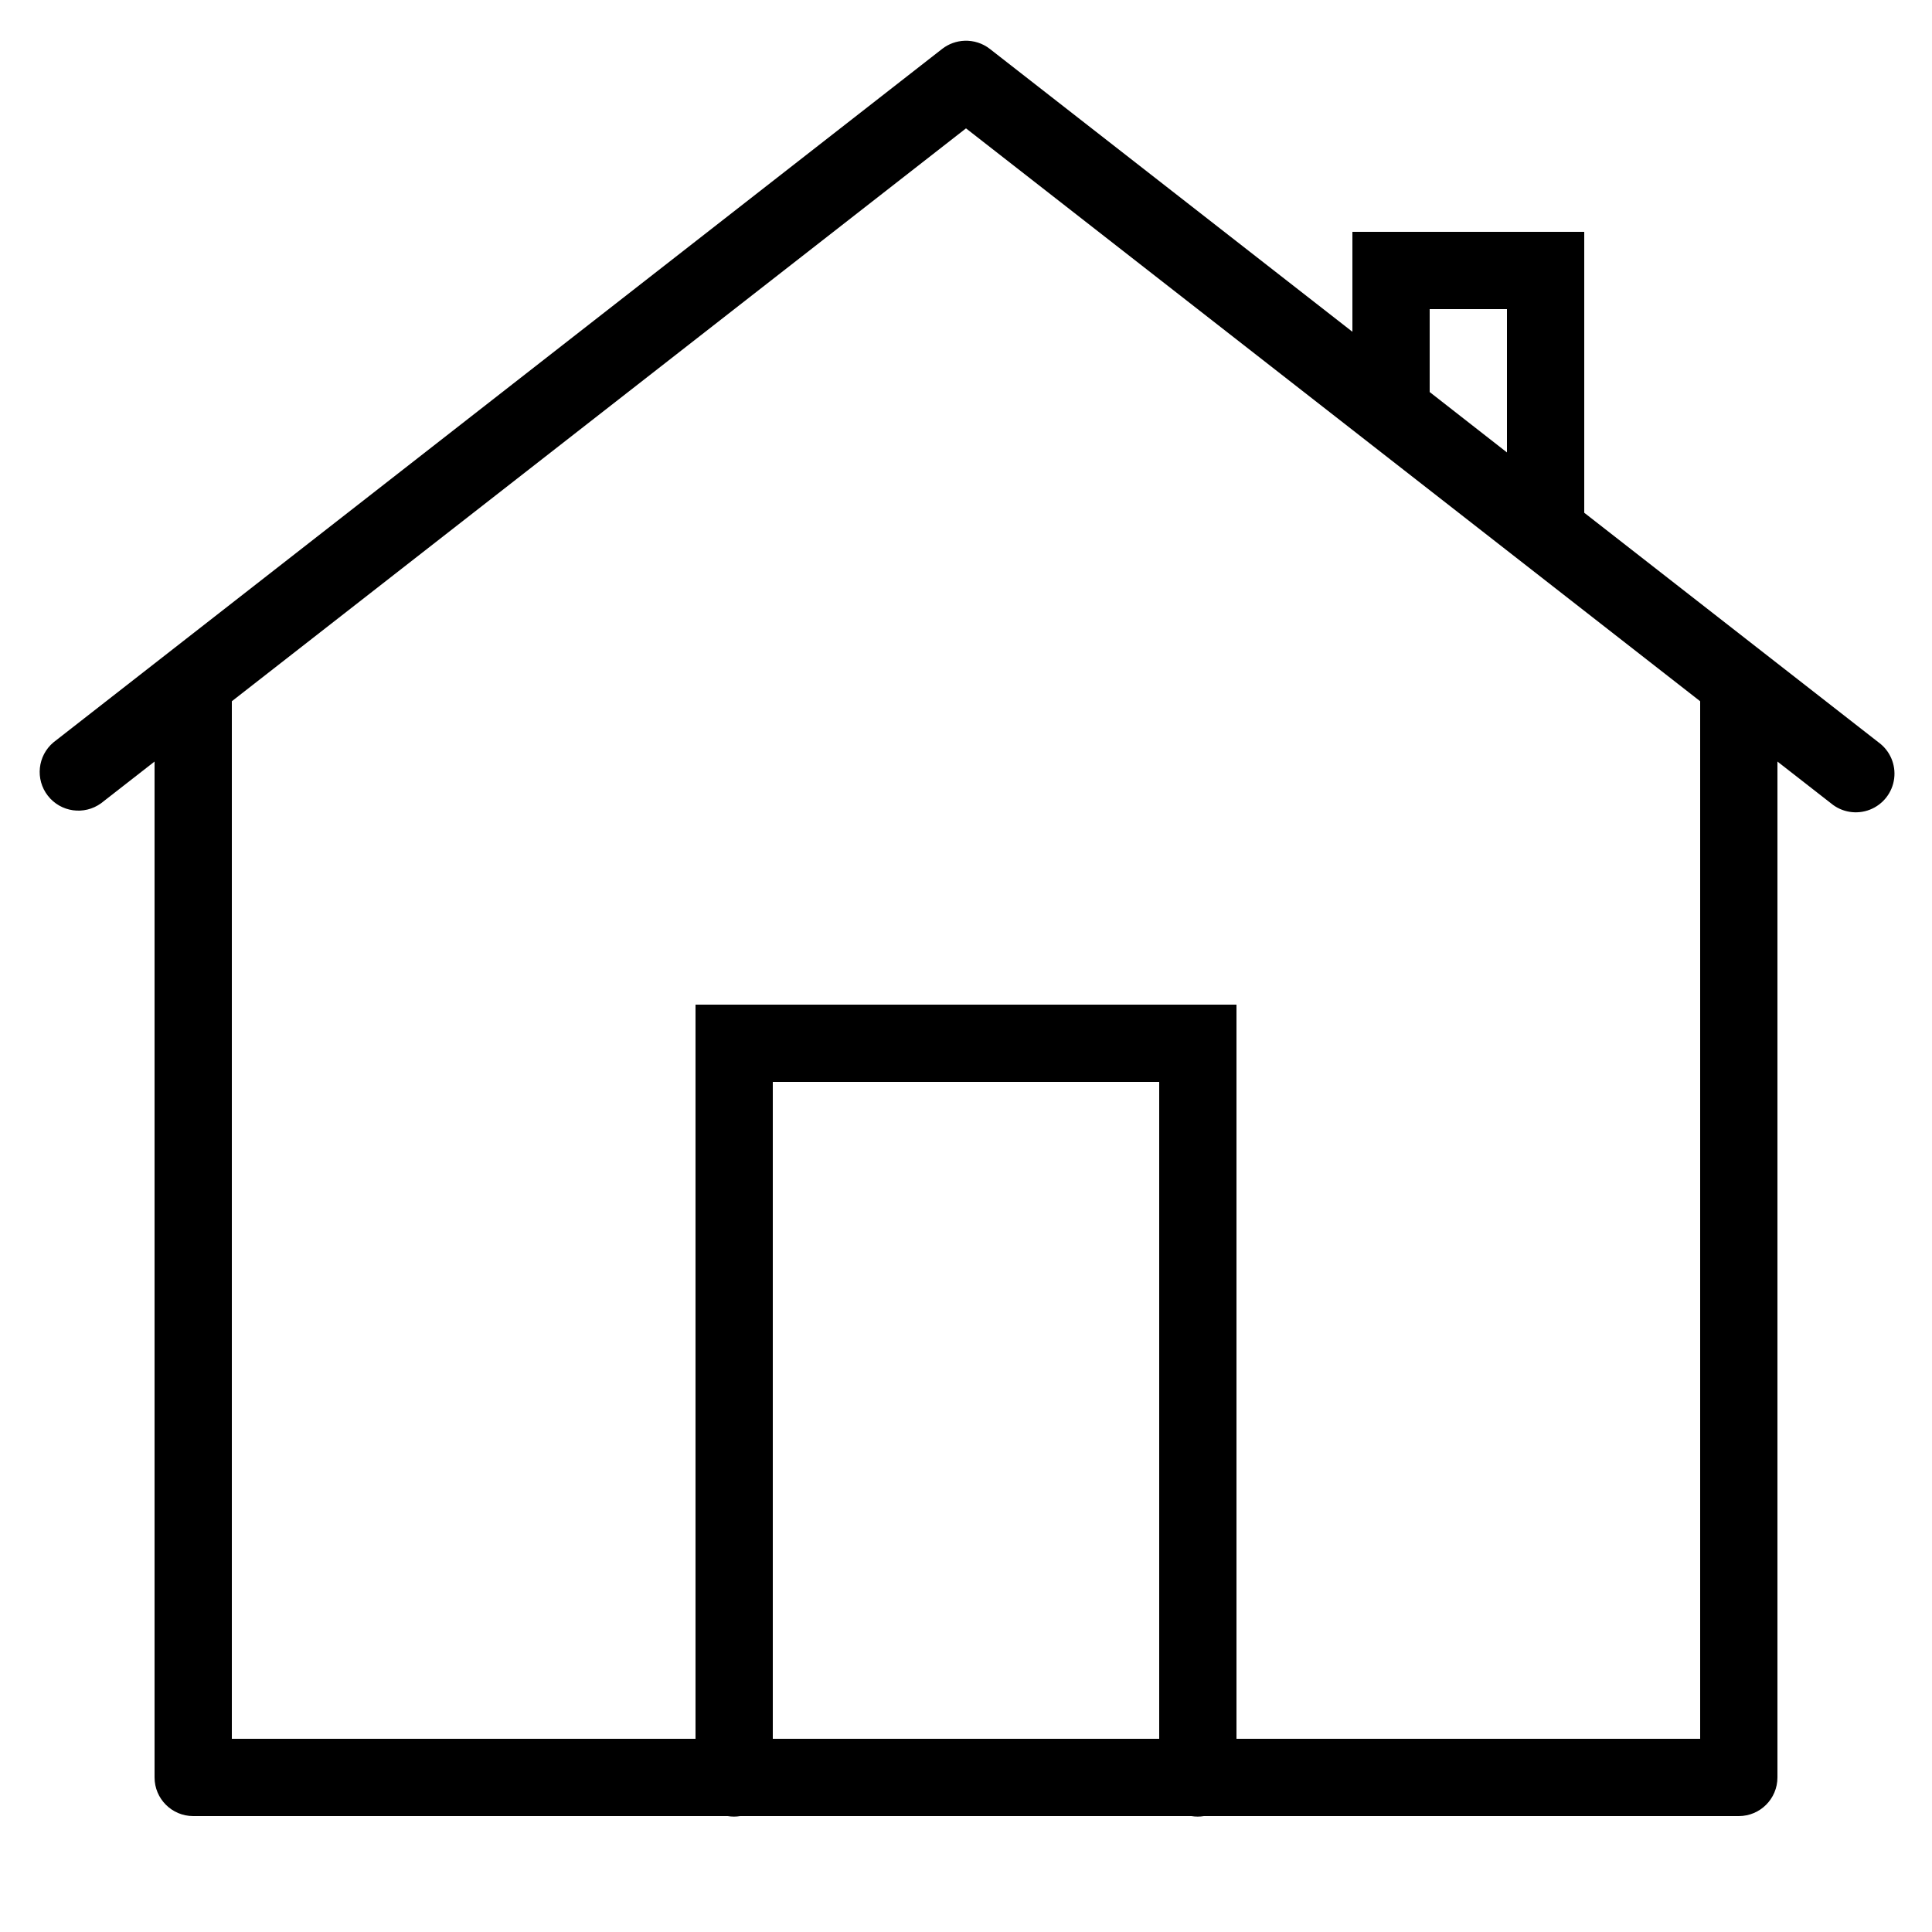
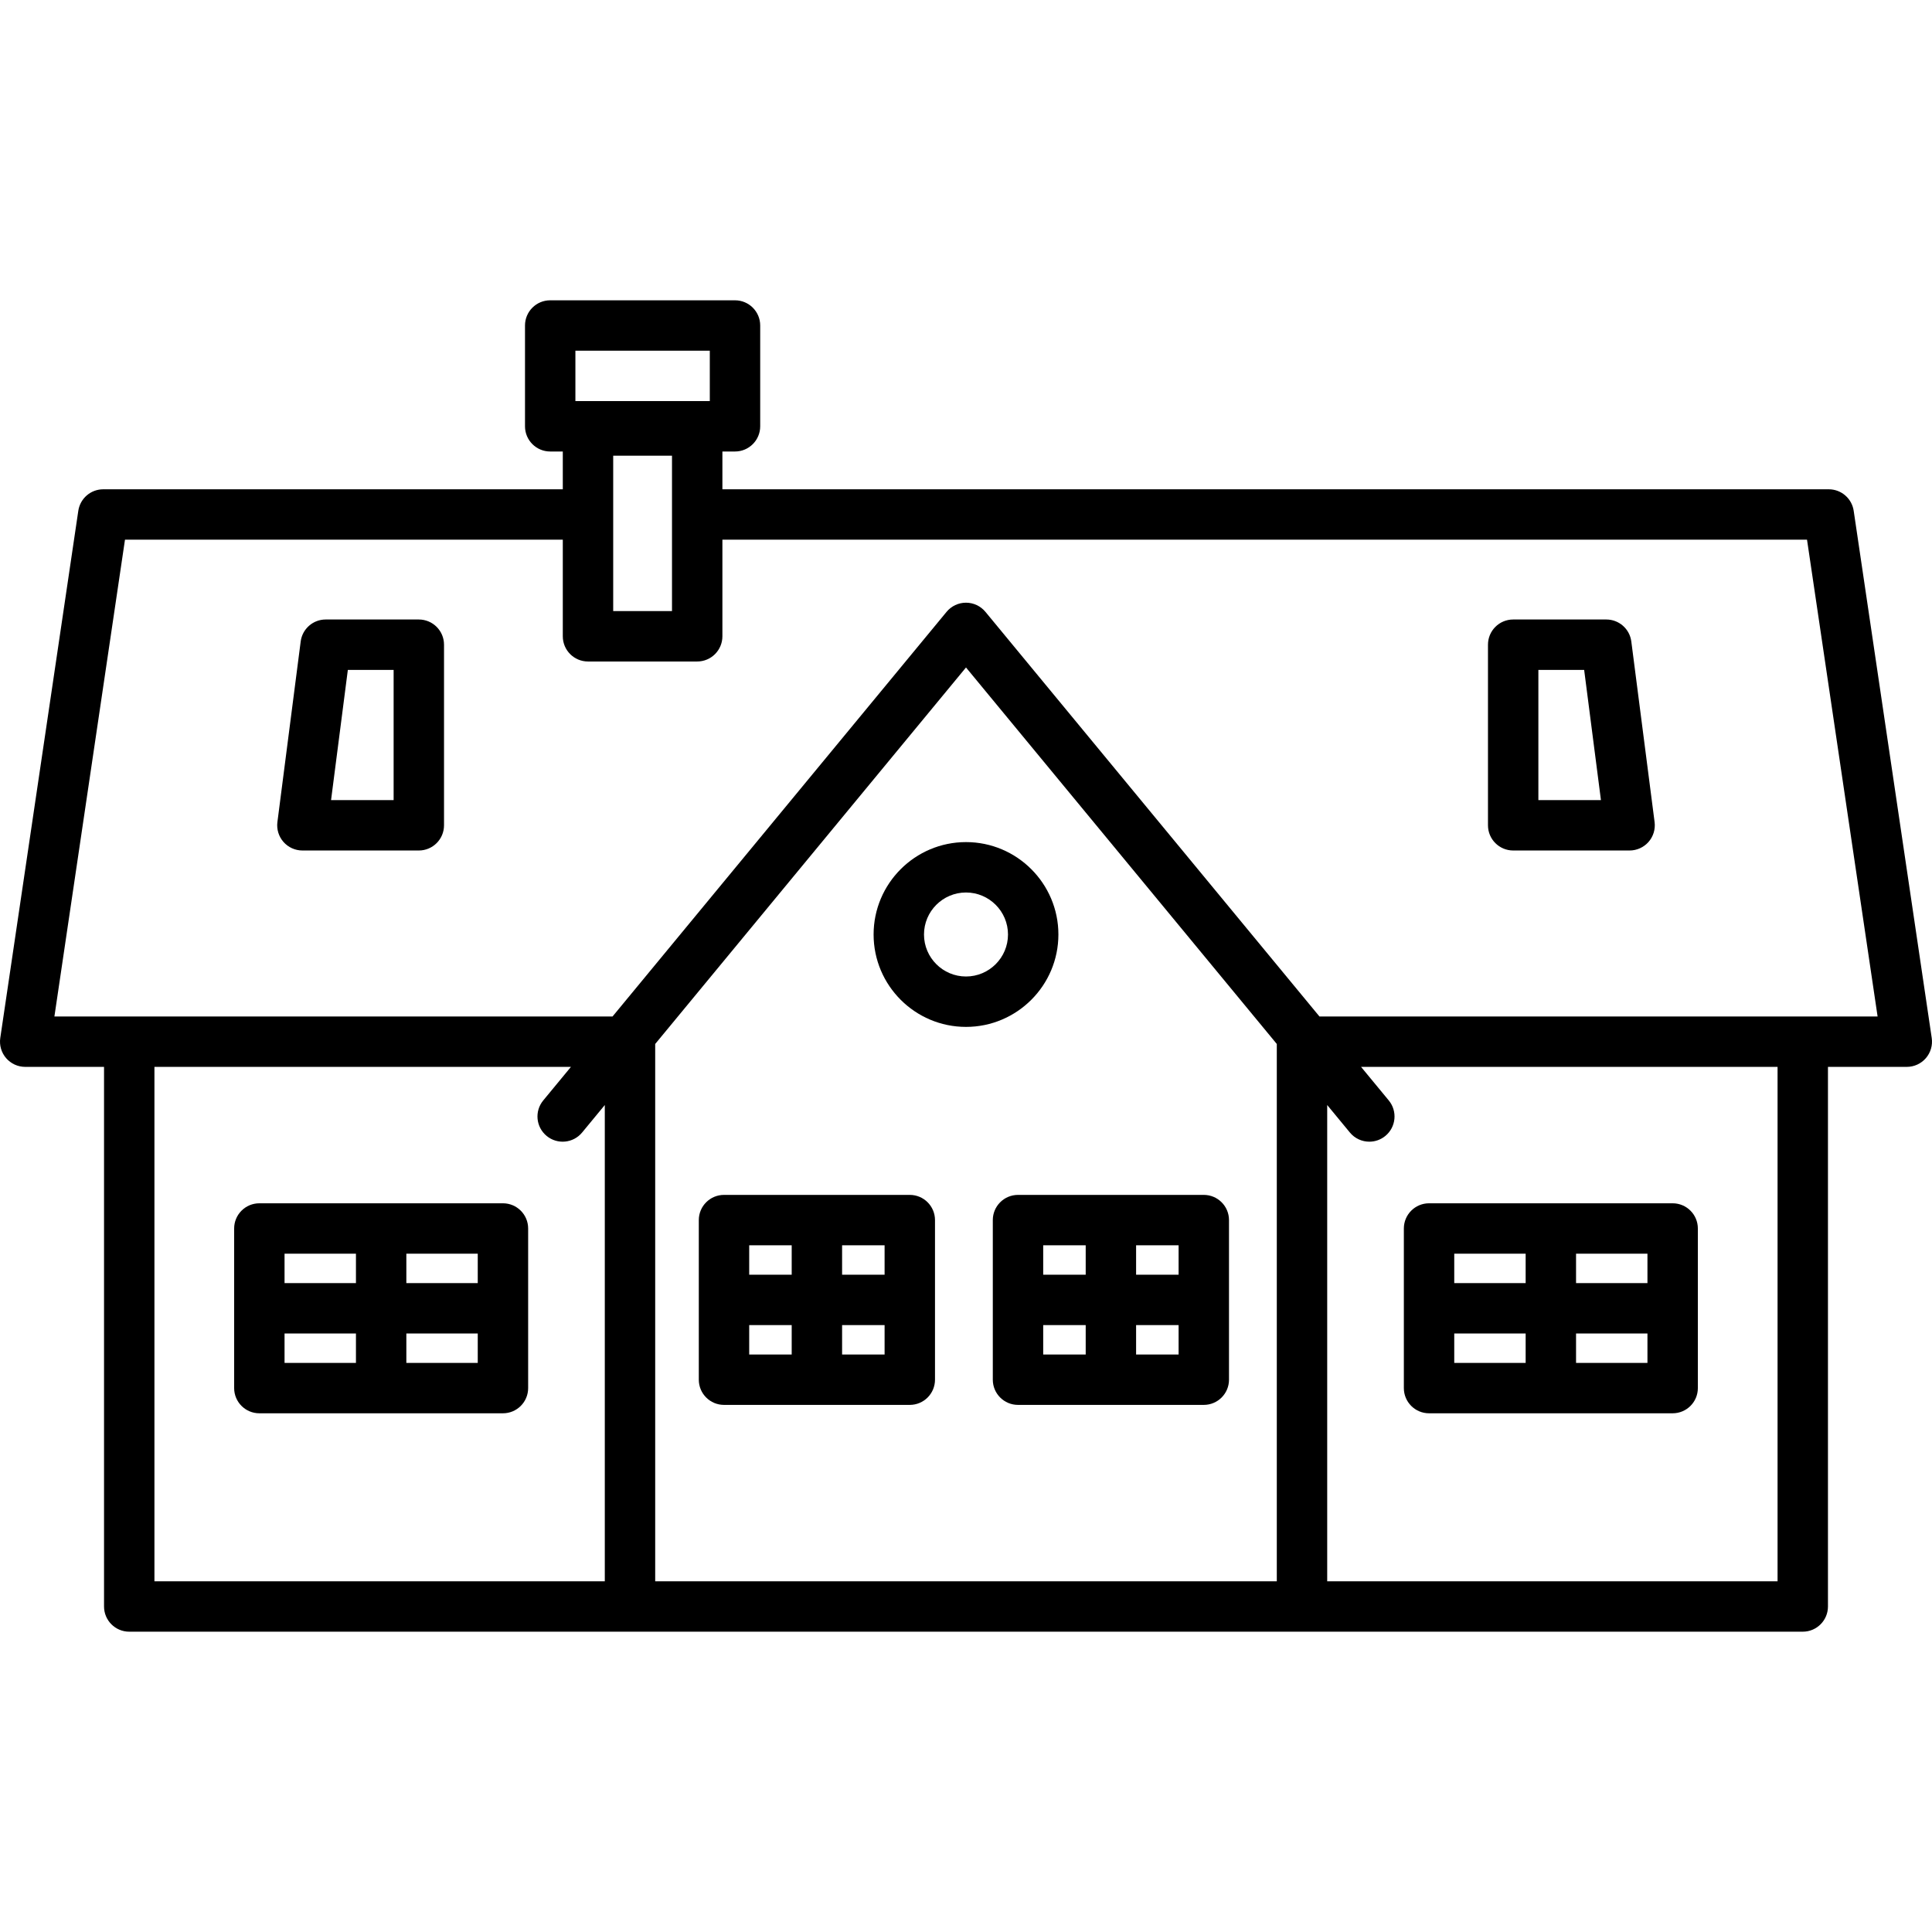
- <svg xmlns="http://www.w3.org/2000/svg" viewBox="0 0 50 50" width="50px" height="50px">
-   <path d="M 24.963 1.055 A 1 1 0 0 0 24.385 1.264 L 1.385 19.211 A 1.001 1.001 0 0 0 2.615 20.789 L 4 19.709 L 4 46 A 1 1 0 0 0 5 47 L 18.832 47 A 1 1 0 0 0 19.158 47 L 30.832 47 A 1 1 0 0 0 31.158 47 L 45 47 A 1 1 0 0 0 46 46 L 46 19.709 L 47.385 20.789 A 1.001 1.001 0 1 0 48.615 19.211 L 41 13.27 L 41 6 L 35 6 L 35 8.586 L 25.615 1.264 A 1 1 0 0 0 24.963 1.055 z M 25 3.322 L 44 18.148 L 44 45 L 32 45 L 32 26 L 18 26 L 18 45 L 6 45 L 6 18.148 L 25 3.322 z M 37 8 L 39 8 L 39 11.709 L 37 10.146 L 37 8 z M 20 28 L 30 28 L 30 45 L 20 45 L 20 28 z" />
+ <svg xmlns="http://www.w3.org/2000/svg" fill="#000000" height="800px" width="800px" version="1.1" id="Capa_1" viewBox="0 0 460.001 460.001" xml:space="preserve">
+   <g>
+     <path d="M459.936,247.14l-18.58-125.52c-0.436-2.942-2.961-5.122-5.936-5.122H172v-8.997h3c3.313,0,6-2.687,6-6v-24   c0-3.313-2.687-6-6-6h-44c-3.313,0-6,2.687-6,6v24c0,3.313,2.687,6,6,6h3v8.997H24.58c-2.974,0-5.5,2.179-5.936,5.122L0.065,247.14   c-0.255,1.726,0.253,3.477,1.393,4.798c1.14,1.321,2.798,2.08,4.542,2.08h18.77v128.48c0,3.313,2.687,6,6,6h398.46   c3.313,0,6-2.687,6-6v-128.48h18.771c1.745,0,3.403-0.759,4.543-2.08C459.683,250.617,460.191,248.866,459.936,247.14z M137,83.502   h32v12h-32V83.502z M160,108.499v37h-14v-37H160z M36.77,254.019h99.169l-6.597,7.991c-2.11,2.556-1.748,6.337,0.807,8.447   c2.557,2.11,6.338,1.749,8.447-0.807l5.404-6.547v113.396H36.77V254.019z M230,158.923l74,89.643v127.932H156V248.566L230,158.923z    M423.23,376.499H316.001V263.103l5.404,6.547c1.187,1.437,2.901,2.181,4.63,2.18c1.346,0,2.698-0.45,3.816-1.373   c2.556-2.109,2.917-5.891,0.808-8.447l-6.597-7.991h99.168V376.499z M429.23,242.019H314.156l-79.529-96.34   c-1.141-1.38-2.837-2.18-4.627-2.18s-3.487,0.8-4.627,2.18l-79.529,96.34H30.77H12.954l16.804-113.52H134v23c0,3.313,2.687,6,6,6   h26c3.313,0,6-2.687,6-6v-23h258.244l16.804,113.52H429.23z" />
+     <path d="M119.75,286.499h-58c-3.313,0-6,2.687-6,6v38c0,3.313,2.687,6,6,6h58c3.313,0,6-2.687,6-6v-38   C125.75,289.185,123.064,286.499,119.75,286.499z M113.75,305.499h-17v-7h17V305.499z M84.75,298.499v7h-17v-7H84.75z    M67.75,317.499h17v7h-17V317.499z M96.75,324.499v-7h17v7H96.75z" />
+     <path d="M340.251,336.499h58c3.313,0,6-2.687,6-6v-38c0-3.313-2.687-6-6-6h-58c-3.313,0-6,2.687-6,6v38   C334.251,333.812,336.937,336.499,340.251,336.499z M346.251,317.499h17v7h-17V317.499z M375.251,324.499v-7h17v7H375.251z    M392.251,305.499h-17v-7h17V305.499z M363.251,298.499v7h-17v-7H363.251z" />
+     <path d="M172.382,334.499h44.237c3.313,0,6-2.687,6-6v-38c0-3.313-2.687-6-6-6h-44.237c-3.313,0-6,2.687-6,6v38   C166.382,331.812,169.068,334.499,172.382,334.499z M178.382,315.499H188.5v7h-10.119V315.499z M200.5,322.499v-7h10.119v7H200.5z    M210.619,303.499H200.5v-7h10.119V303.499z M188.5,296.499v7h-10.119v-7H188.5z" />
+     <path d="M236.382,290.499v38c0,3.313,2.687,6,6,6h44.237c3.313,0,6-2.687,6-6v-38c0-3.313-2.687-6-6-6h-44.237   C239.068,284.499,236.382,287.185,236.382,290.499z M248.382,315.499h10.119v7h-10.119V315.499z M270.501,322.499v-7h10.118v7   H270.501z M280.619,303.499h-10.118v-7h10.118V303.499z M258.501,296.499v7h-10.119v-7H258.501z" />
+     <path d="M99.72,147.499H77.544c-3.017,0-5.565,2.24-5.951,5.233l-5.544,43c-0.221,1.711,0.306,3.434,1.445,4.729   s2.781,2.038,4.506,2.038h27.72c3.313,0,6-2.687,6-6v-43C105.72,150.185,103.033,147.499,99.72,147.499z M93.72,190.499H78.823   l3.997-31h10.9V190.499z" />
+     <path d="M388.408,152.732c-0.386-2.993-2.934-5.233-5.951-5.233h-22.176c-3.313,0-6,2.687-6,6v43c0,3.313,2.687,6,6,6h27.72   c1.725,0,3.366-0.743,4.506-2.038c1.139-1.295,1.665-3.018,1.445-4.729L388.408,152.732z M366.281,190.499v-31h10.899l3.997,31   H366.281z" />
+     <path d="M230,244.499c12.131,0,22-9.869,22-22s-9.869-22-22-22c-12.131,0-22,9.869-22,22S217.869,244.499,230,244.499z    M230,212.499c5.514,0,10,4.486,10,10s-4.486,10-10,10s-10-4.486-10-10S224.486,212.499,230,212.499z" />
+   </g>
</svg>
